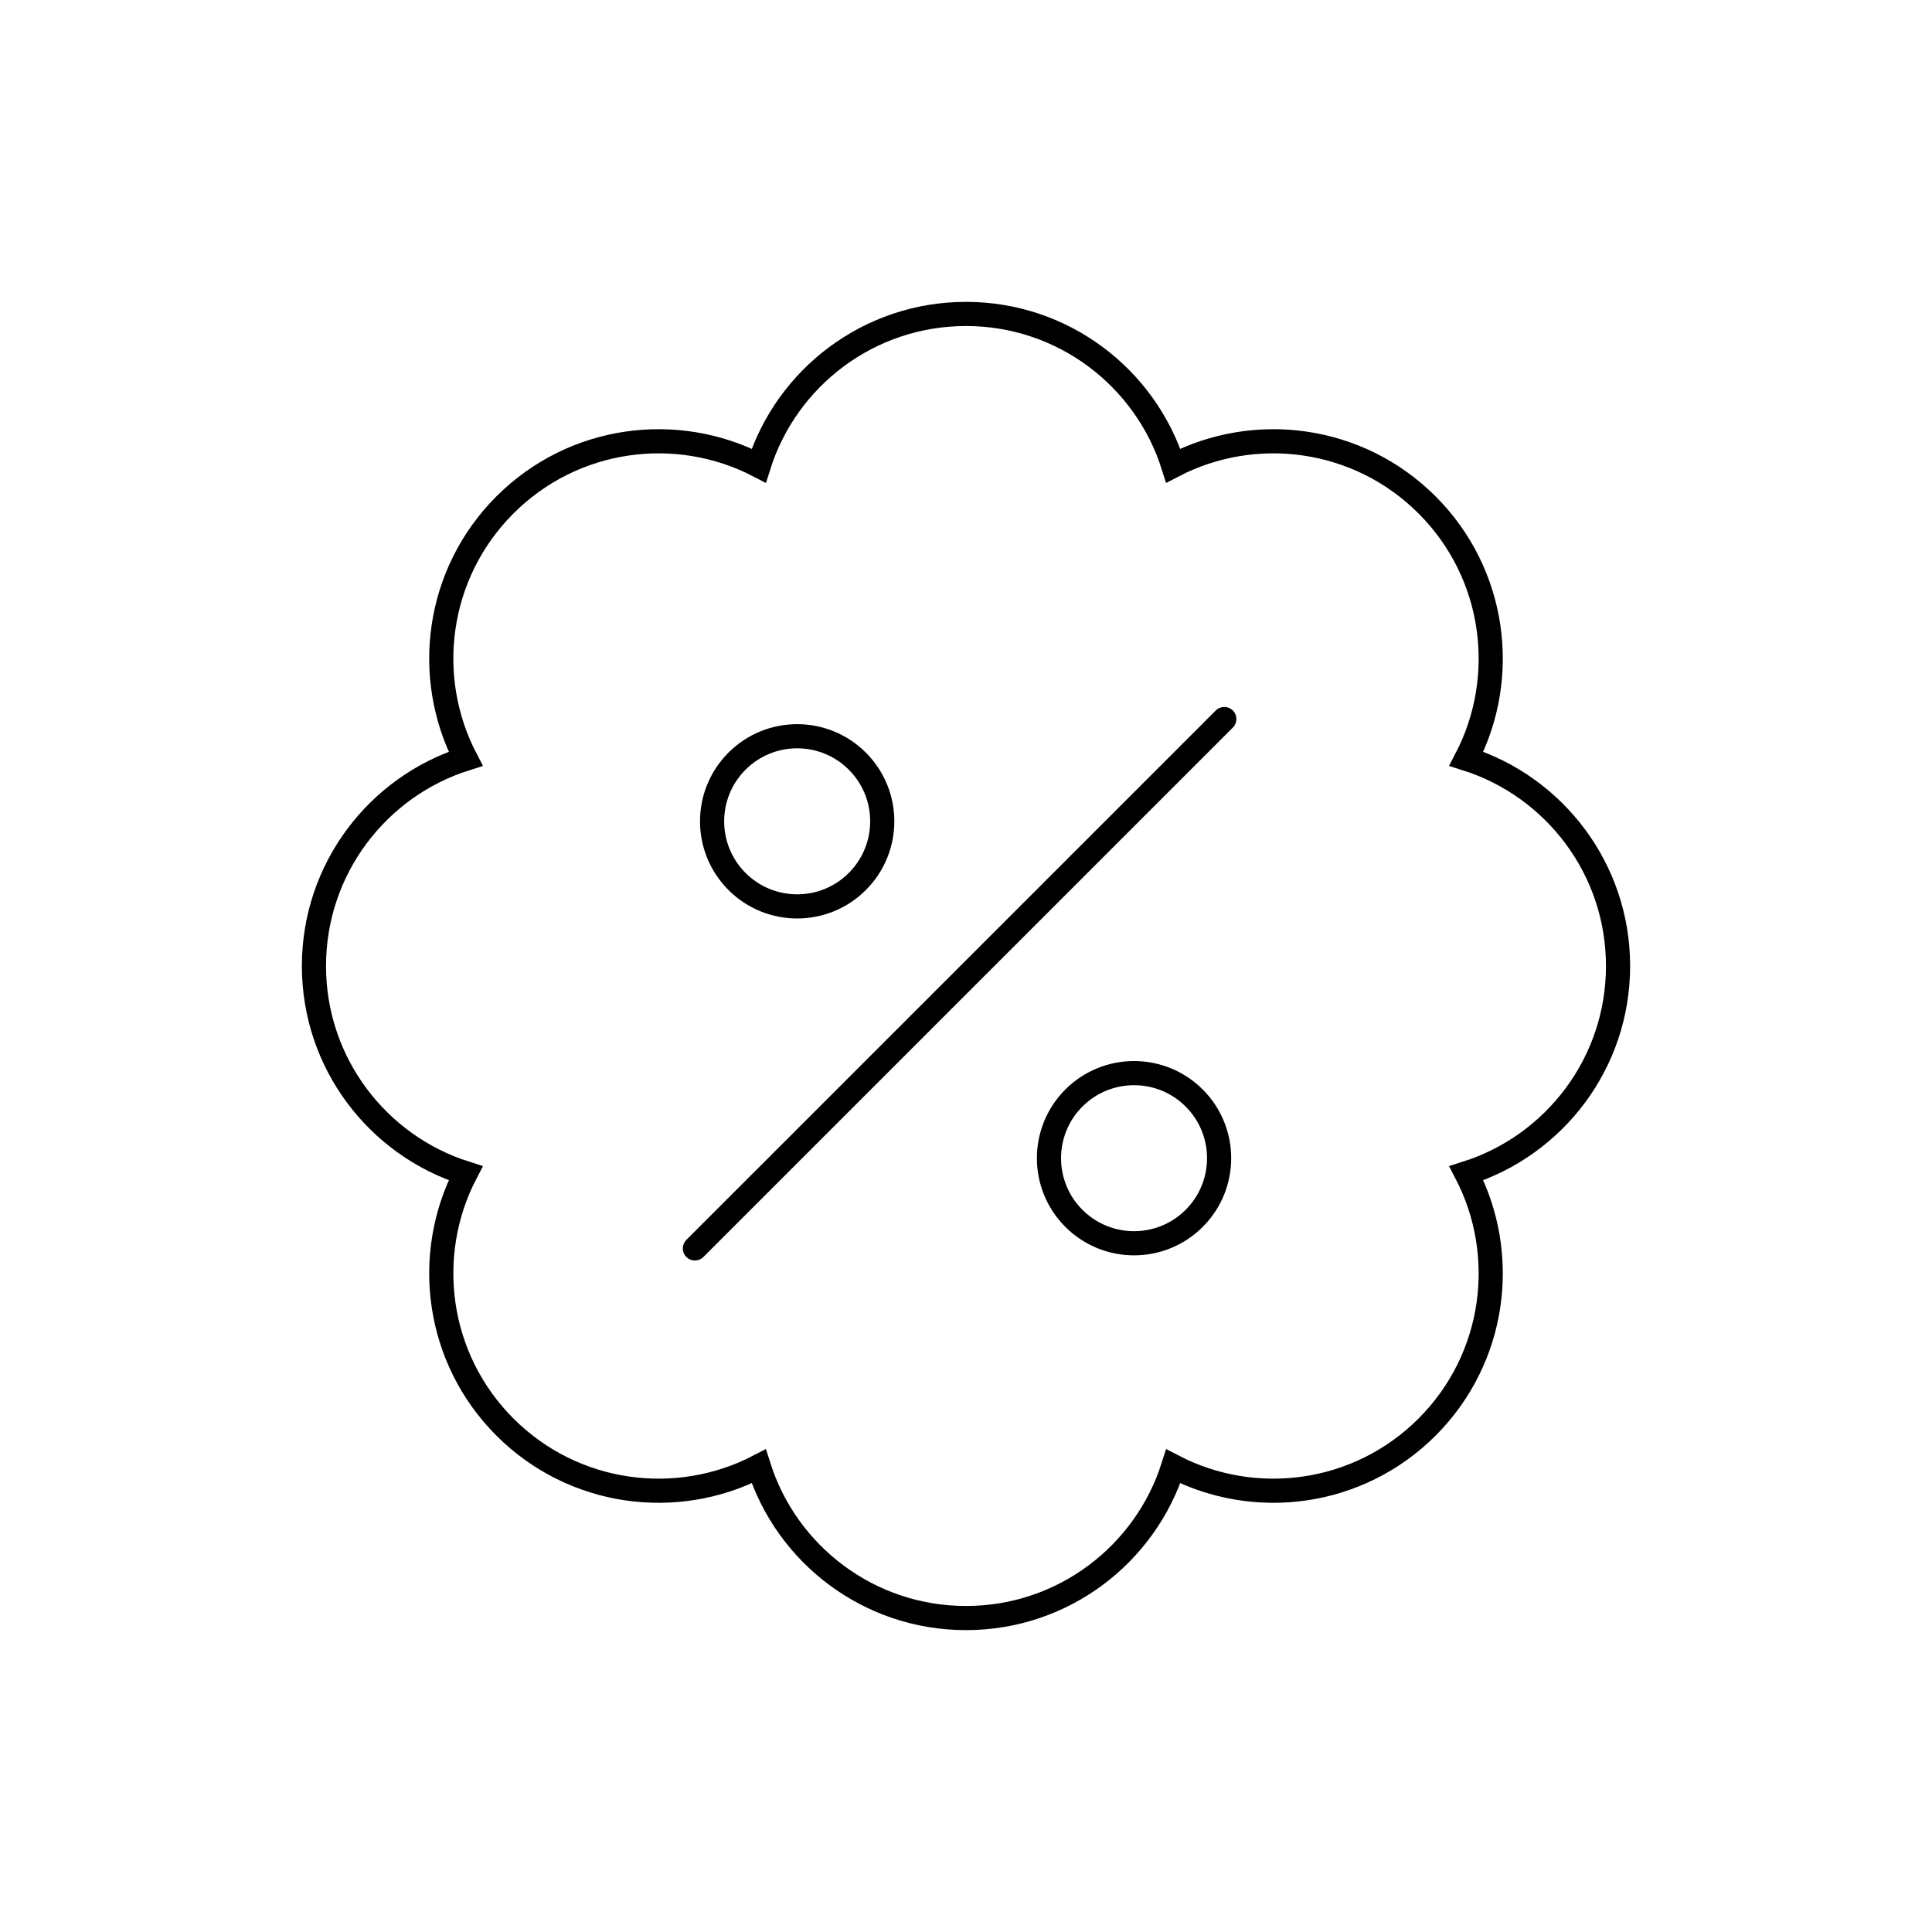
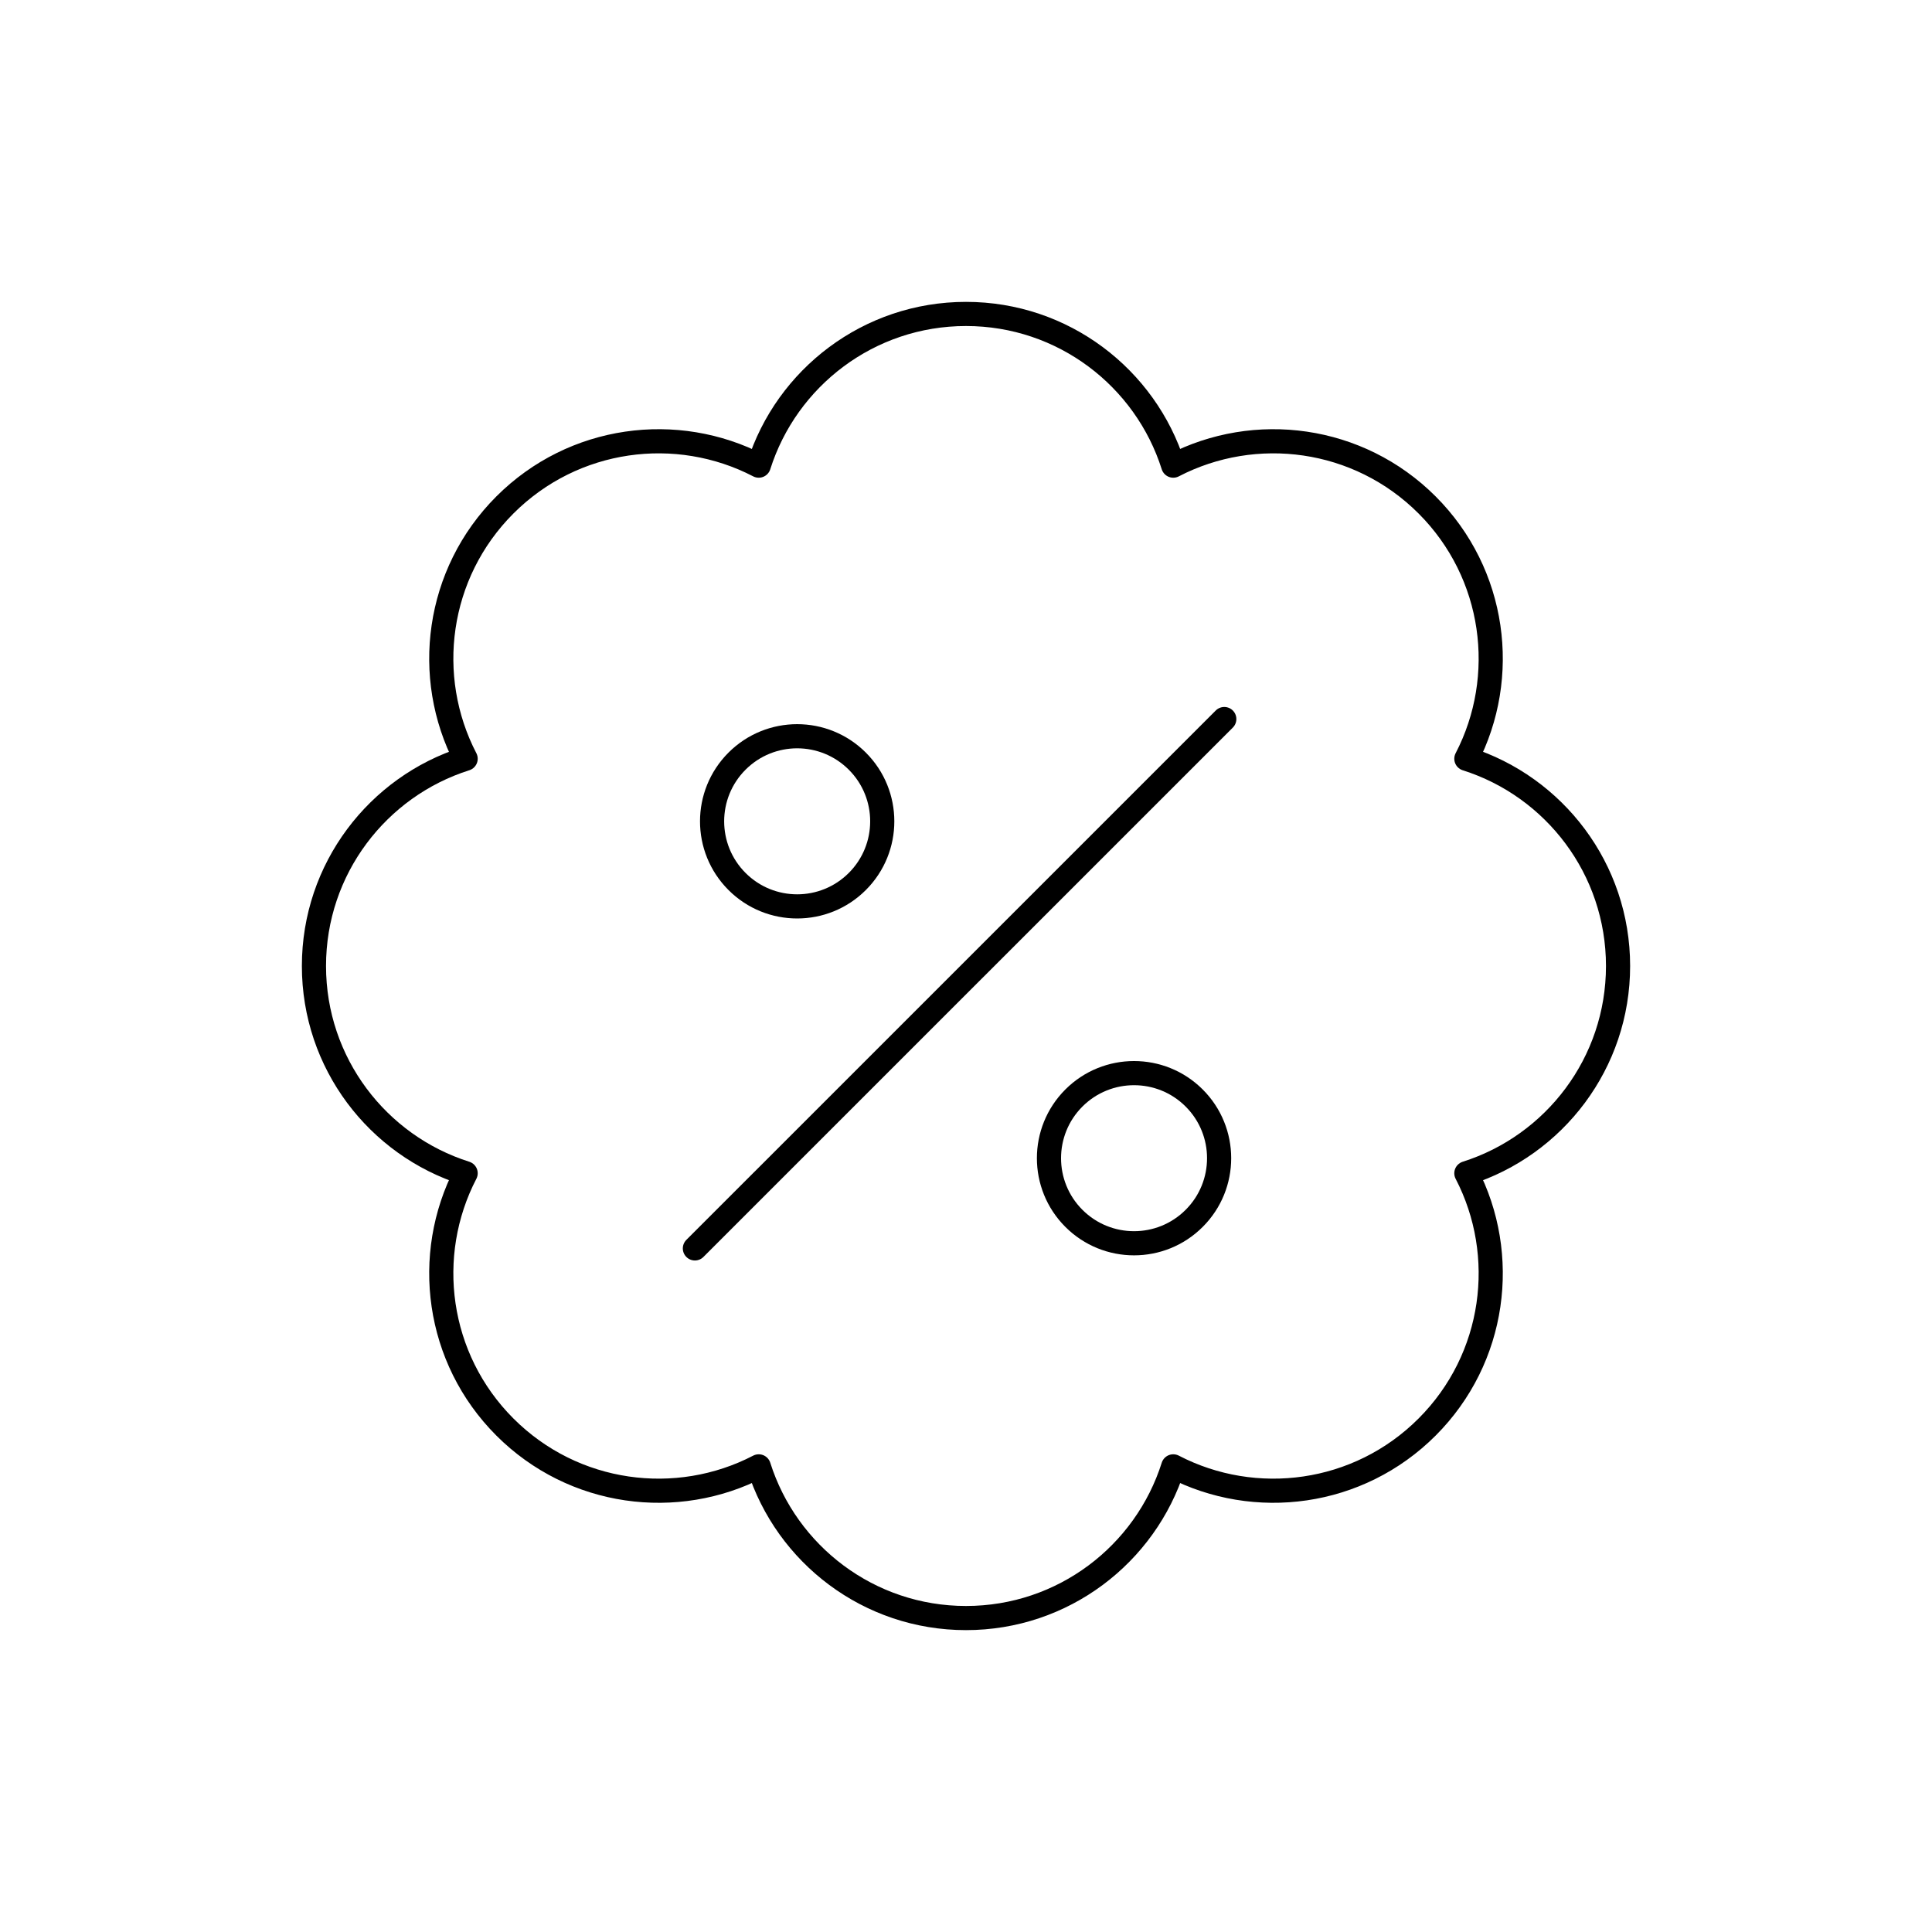
<svg viewBox="0 0 80 80" fill="none">
-   <path d="M48.582 19.281C51.972 17.521 56.247 18.064 59.092 20.908C61.936 23.753 62.479 28.028 60.719 31.418C64.361 32.571 67 35.977 67 40C67 44.023 64.361 47.429 60.719 48.582C62.479 51.972 61.936 56.247 59.092 59.092C56.247 61.936 51.972 62.479 48.582 60.719C47.429 64.361 44.023 67 40 67C35.977 67 32.571 64.361 31.418 60.719C28.028 62.479 23.753 61.936 20.908 59.092C18.064 56.247 17.521 51.972 19.281 48.582C15.639 47.429 13 44.023 13 40C13 35.977 15.639 32.571 19.281 31.418C17.521 28.028 18.064 23.753 20.908 20.908C23.753 18.064 28.028 17.521 31.418 19.281C32.571 15.639 35.977 13 40 13C44.023 13 47.429 15.639 48.582 19.281Z" stroke="currentColor" />
+   <path d="M48.582 19.281C51.972 17.521 56.247 18.064 59.092 20.908C61.936 23.753 62.479 28.028 60.719 31.418C64.361 32.571 67 35.977 67 40C67 44.023 64.361 47.429 60.719 48.582C62.479 51.972 61.936 56.247 59.092 59.092C56.247 61.936 51.972 62.479 48.582 60.719C47.429 64.361 44.023 67 40 67C35.977 67 32.571 64.361 31.418 60.719C28.028 62.479 23.753 61.936 20.908 59.092C18.064 56.247 17.521 51.972 19.281 48.582C15.639 47.429 13 44.023 13 40C13 35.977 15.639 32.571 19.281 31.418C17.521 28.028 18.064 23.753 20.908 20.908C23.753 18.064 28.028 17.521 31.418 19.281C32.571 15.639 35.977 13 40 13C44.023 13 47.429 15.639 48.582 19.281Z" stroke="currentColor" stroke-linejoin="round" />
  <path d="M50.695 29.774L28.774 51.694" stroke="currentColor" stroke-linecap="round" stroke-linejoin="round" />
  <path d="M30.518 36.5C29.142 35.124 29.142 32.894 30.518 31.518C31.894 30.142 34.124 30.142 35.5 31.518C36.876 32.894 36.876 35.124 35.5 36.5C34.124 37.876 31.894 37.876 30.518 36.5Z" stroke="currentColor" stroke-linecap="round" stroke-linejoin="round" />
  <path d="M44.467 50.449C43.092 49.074 43.092 46.843 44.467 45.467C45.843 44.092 48.074 44.092 49.449 45.467C50.825 46.843 50.825 49.074 49.449 50.449C48.074 51.825 45.843 51.825 44.467 50.449Z" stroke="currentColor" stroke-linecap="round" stroke-linejoin="round" />
</svg>
